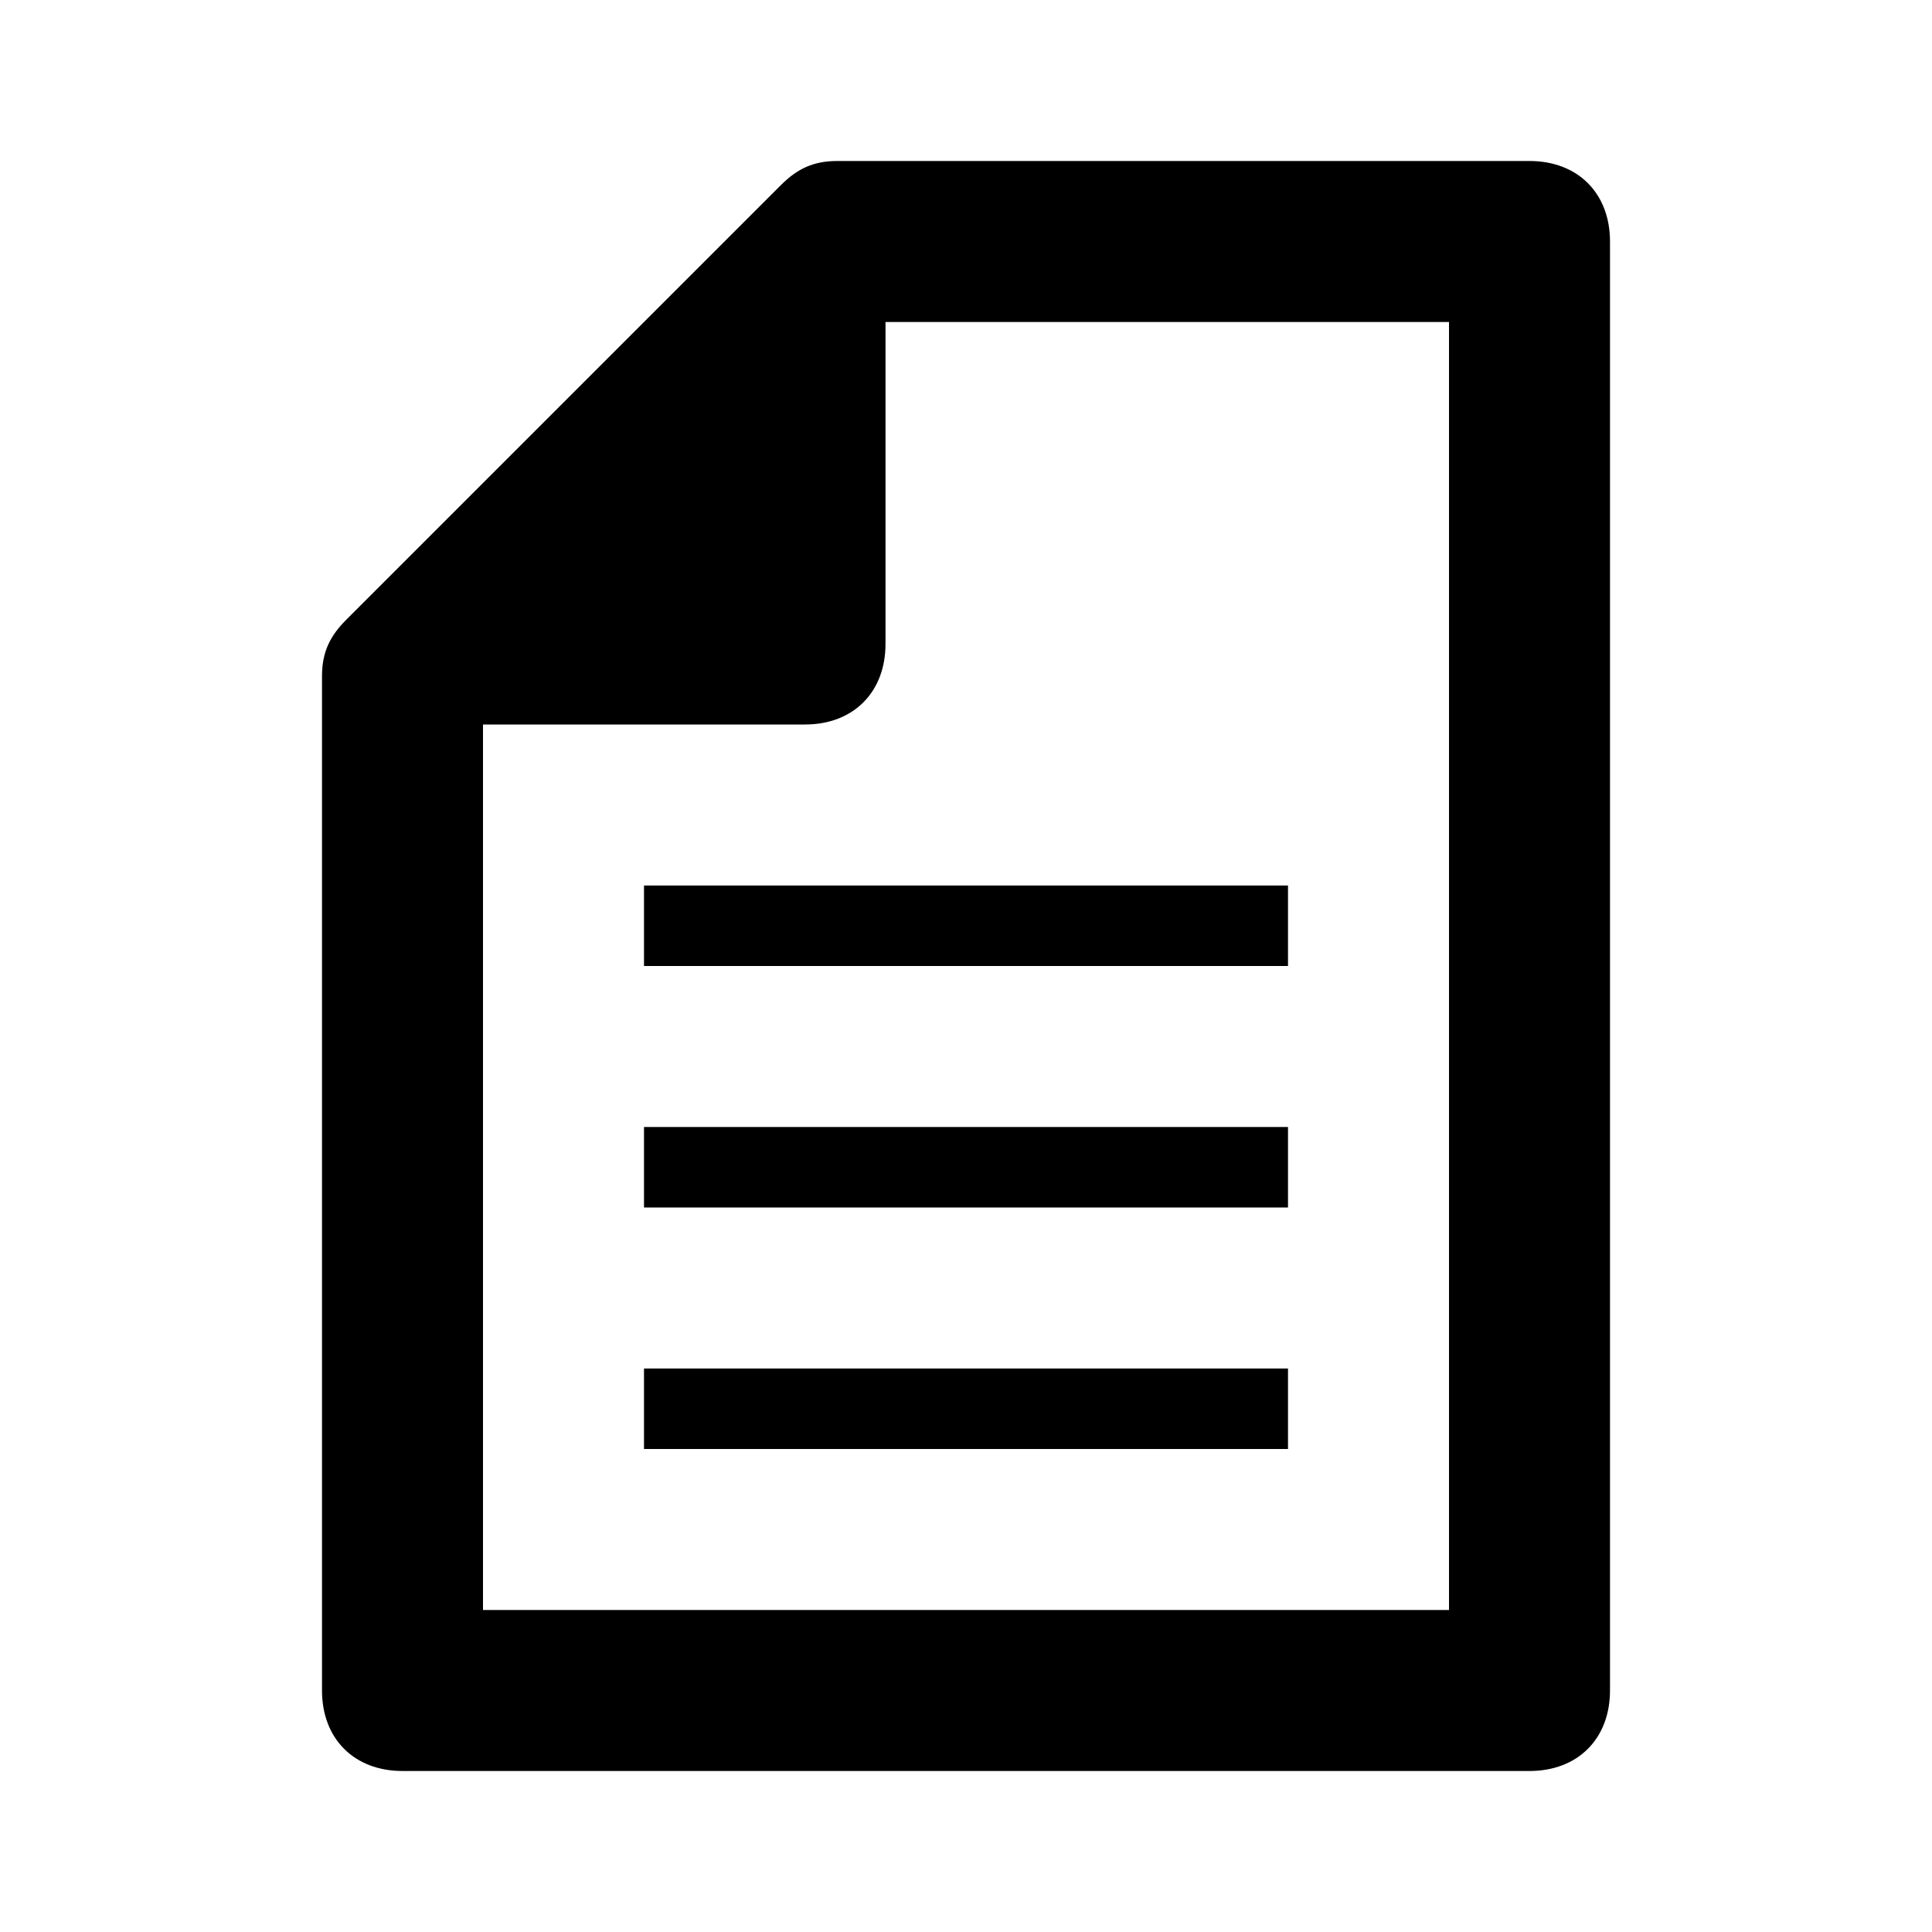
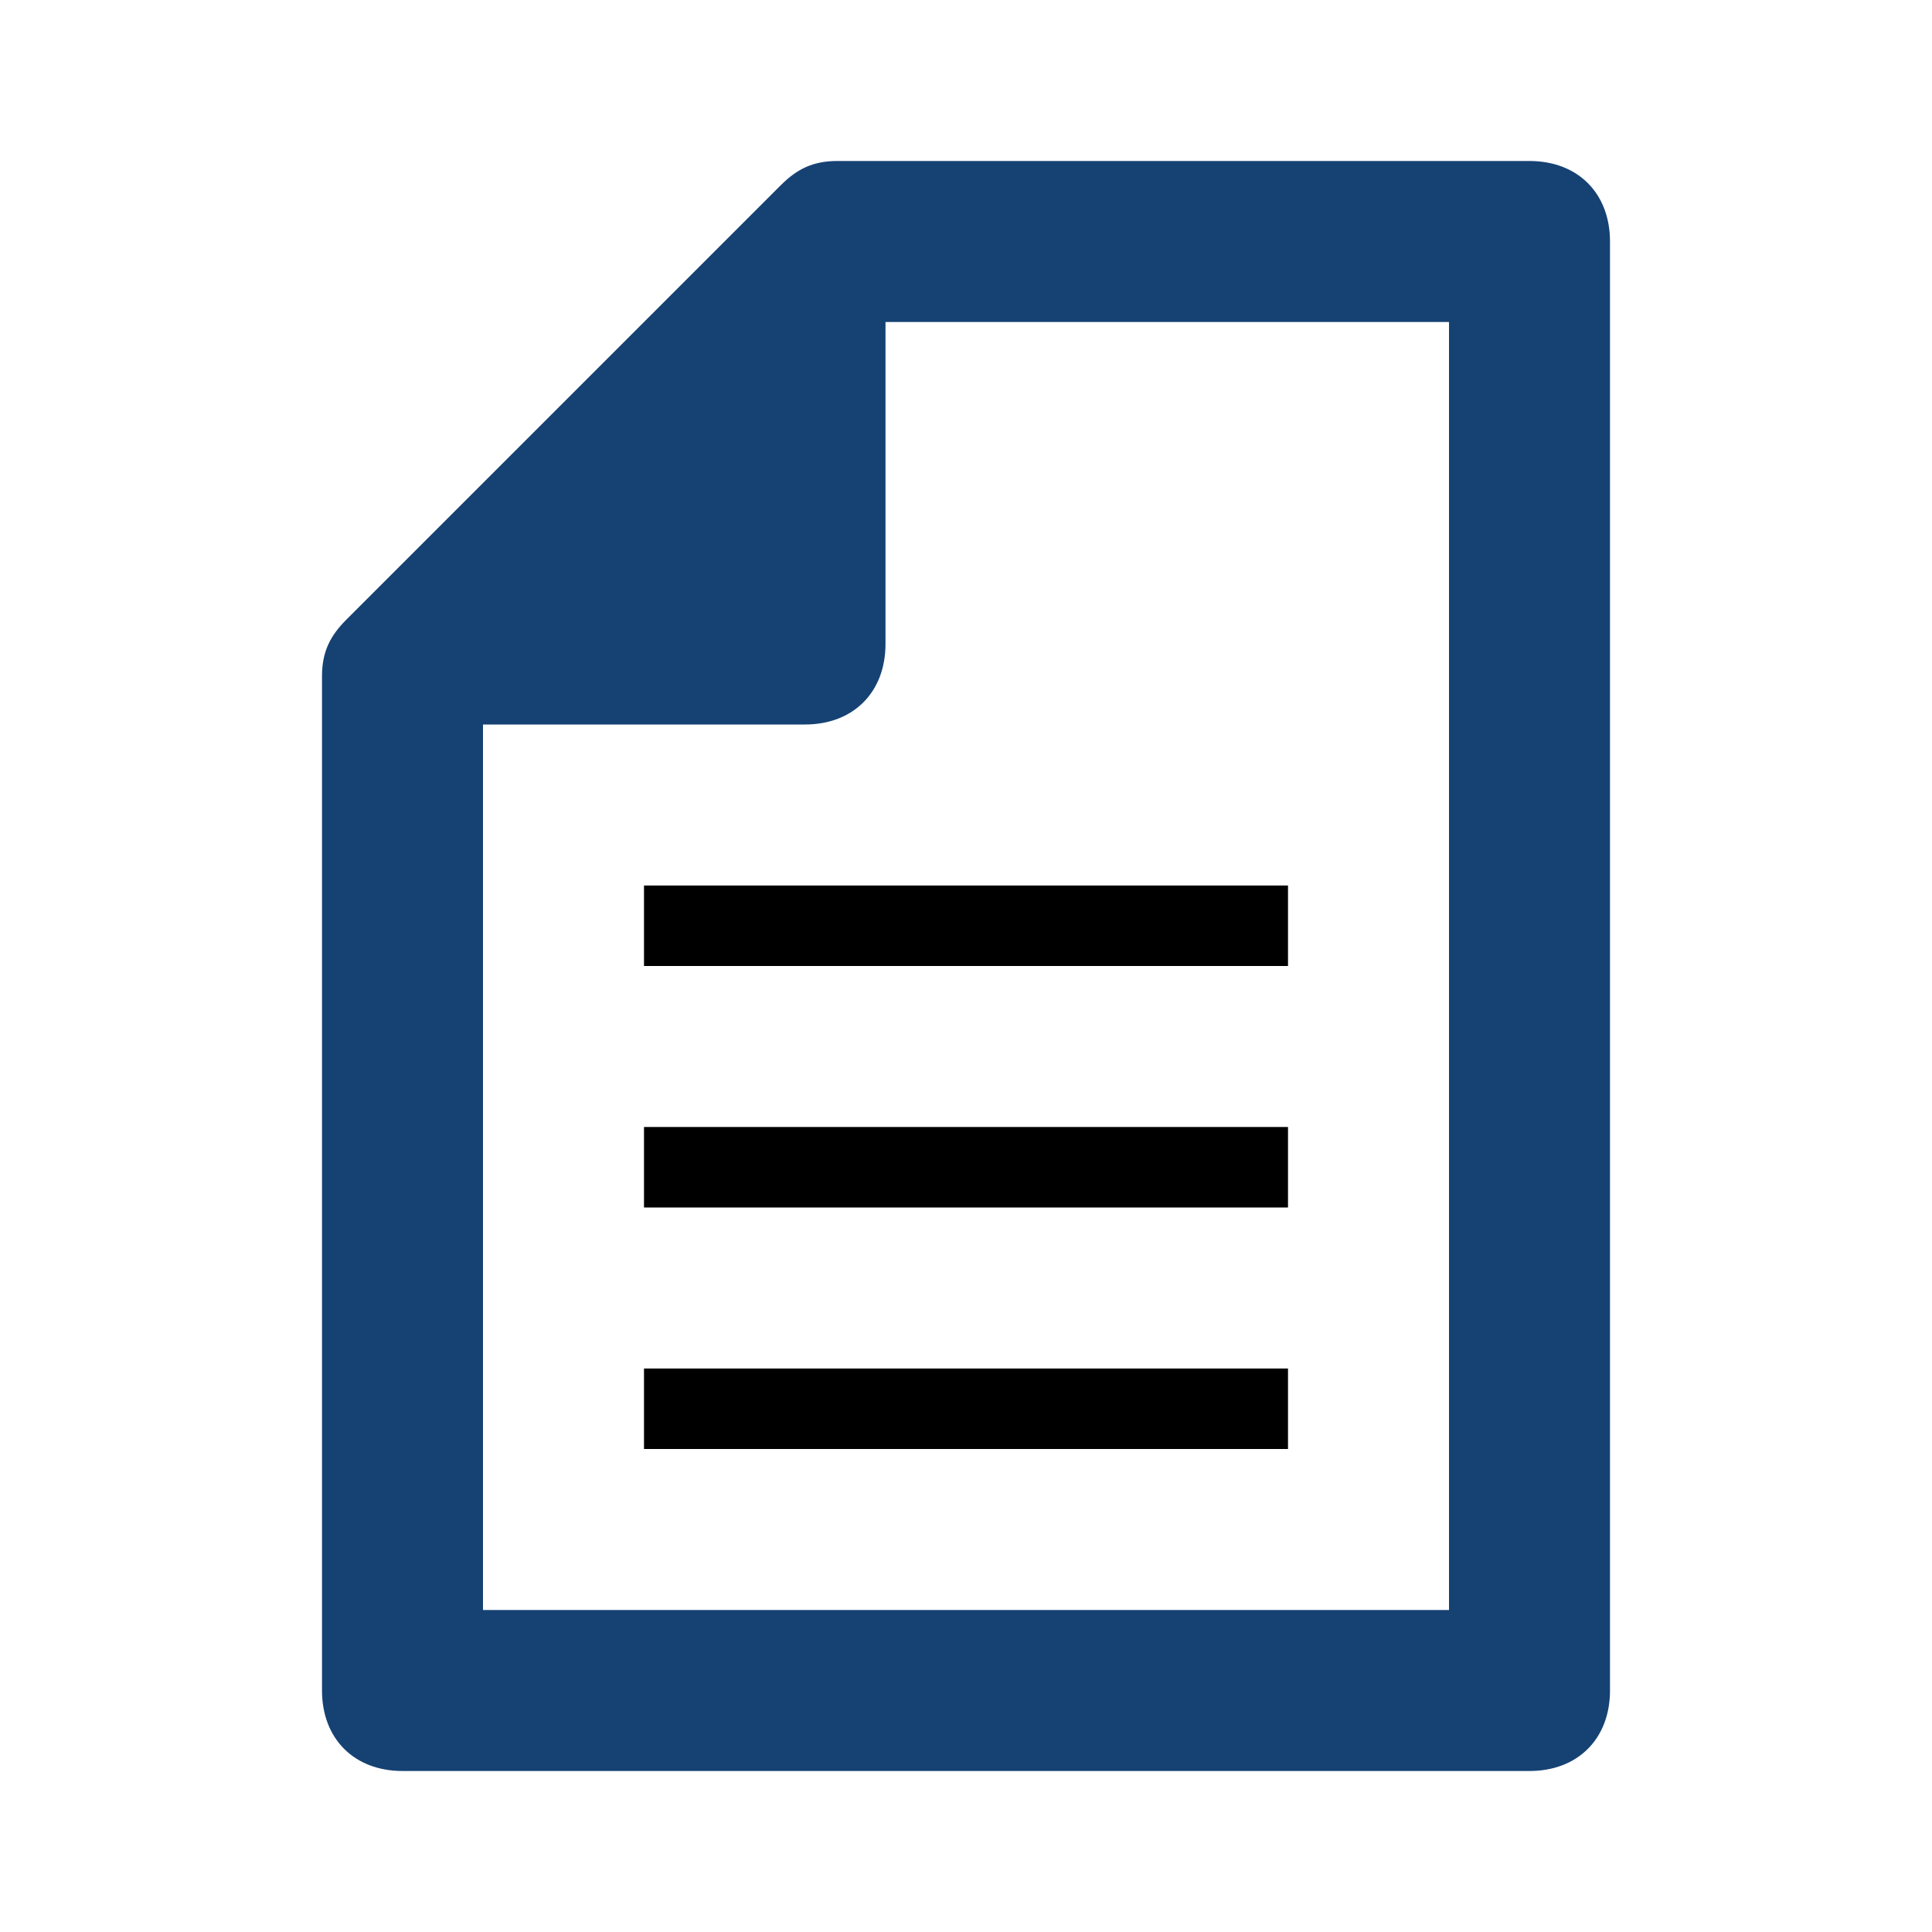
<svg xmlns="http://www.w3.org/2000/svg" aria-hidden="true" focusable="false" role="img" width="24" height="24">
  <g id="icon">
-     <path d="M19 2h-8.6c-.3 0-.5.1-.7.3L4.3 7.7c-.2.2-.3.4-.3.7V21c0 .6.4 1 1 1h14c.6 0 1-.4 1-1V3c0-.6-.4-1-1-1zm-1 18H6V9h4c.6 0 1-.4 1-1V4h7v16z" />
+     <path fill="#154273" d="M19 2h-8.6c-.3 0-.5.1-.7.3L4.3 7.7c-.2.2-.3.4-.3.7V21c0 .6.4 1 1 1h14c.6 0 1-.4 1-1V3c0-.6-.4-1-1-1zm-1 18H6V9h4c.6 0 1-.4 1-1V4h7v16z" />
    <path d="M8 11h8v1H8zM8 14h8v1H8zM8 17h8v1H8z" />
  </g>
</svg>
